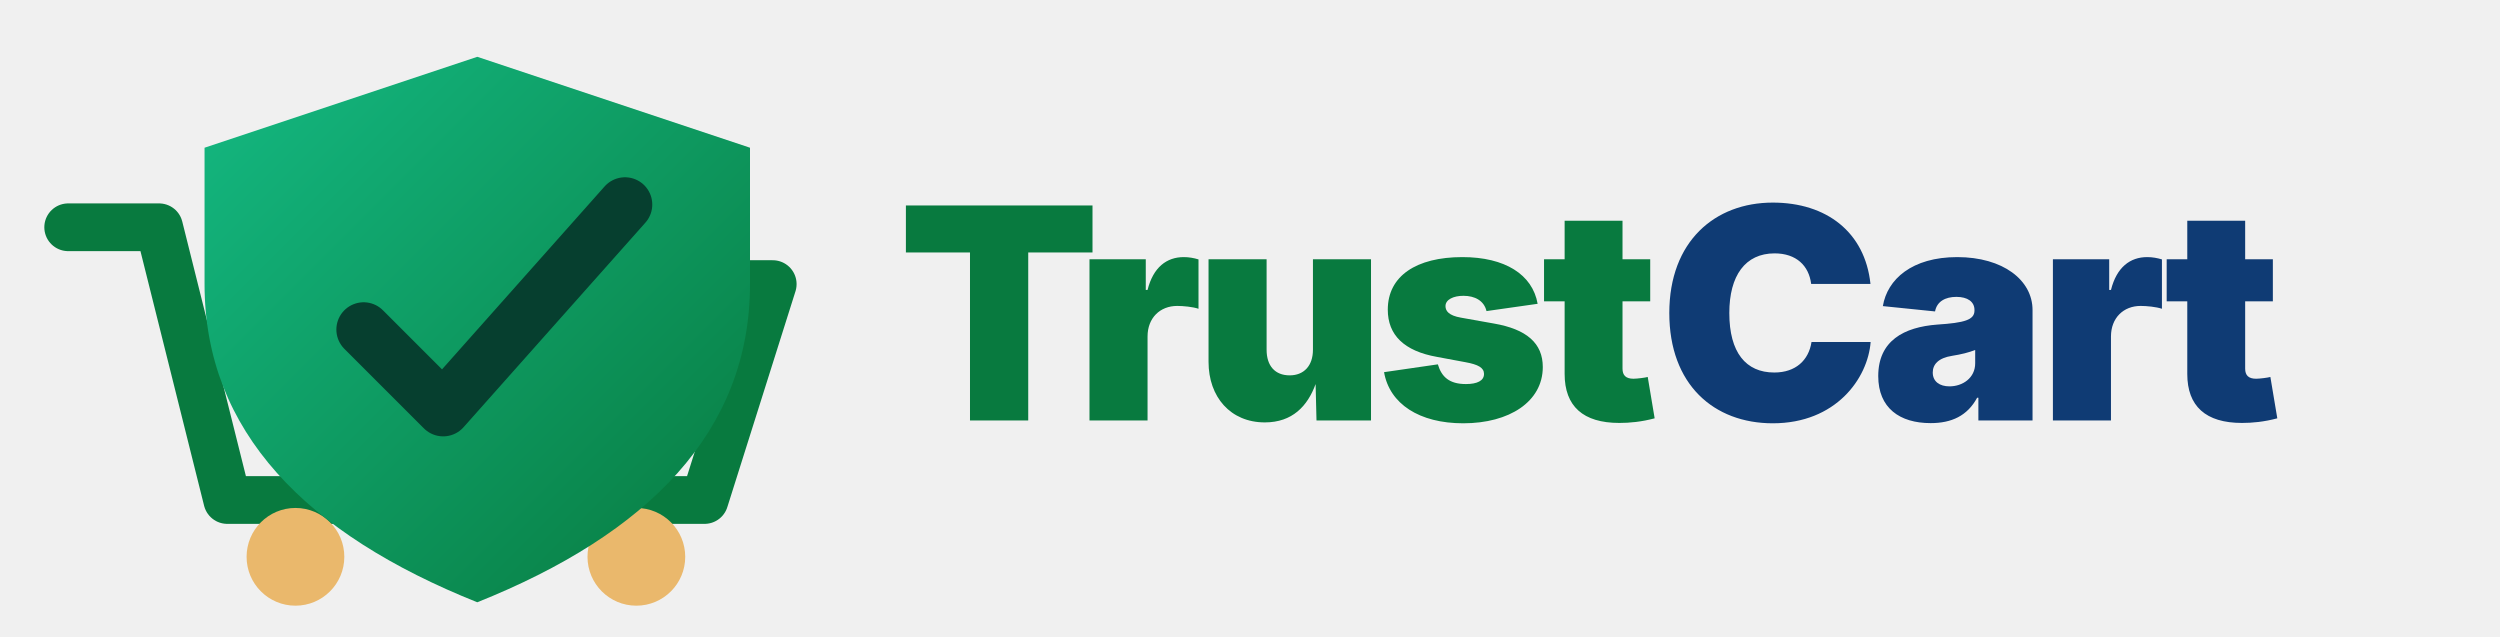
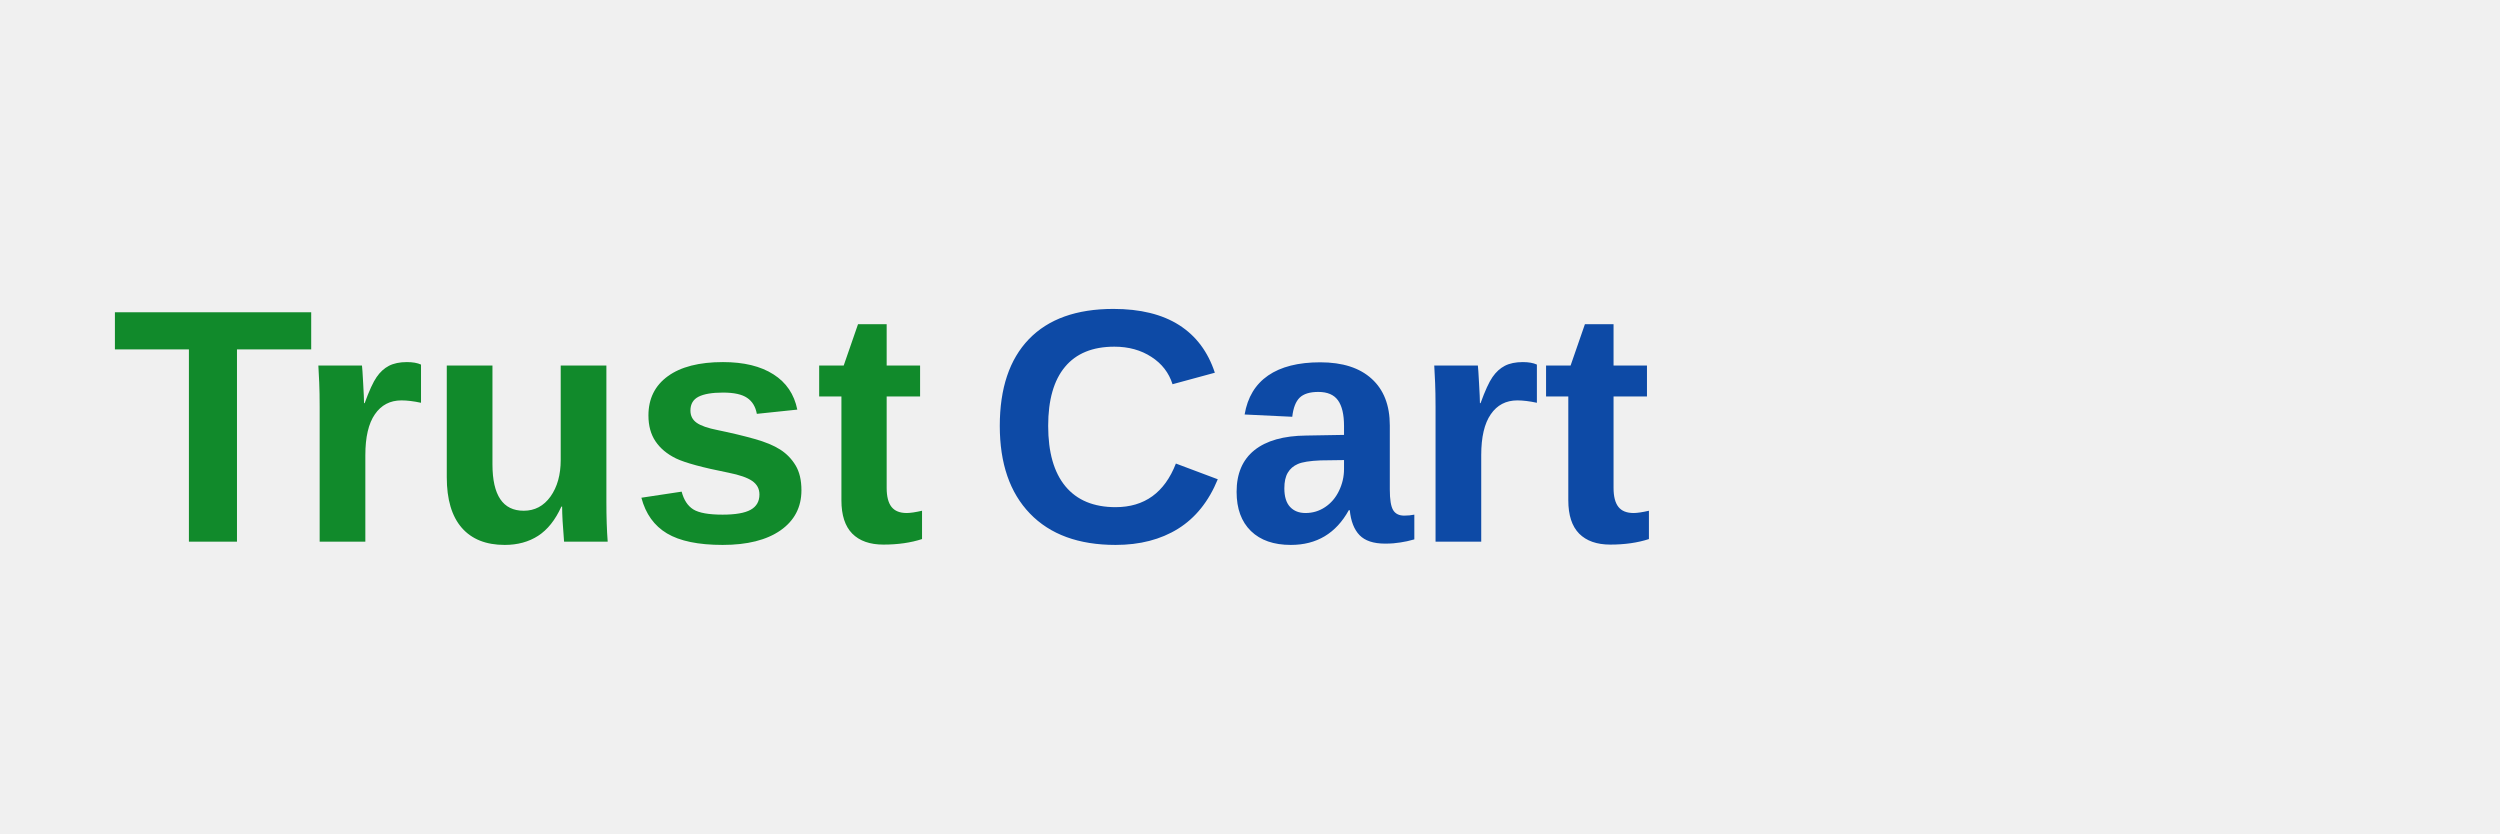
- <svg xmlns="http://www.w3.org/2000/svg" width="220" height="56" viewBox="0 0 220 56" role="img" aria-label="TrustCart logo">
-   <defs>
-     <linearGradient id="g" x1="0" x2="1" y1="0" y2="1">
-       <stop offset="0" stop-color="#14b982" />
-       <stop offset="1" stop-color="#087a3f" />
-     </linearGradient>
-   </defs>
-   <rect width="220" height="56" fill="none" />
-   <g transform="translate(4 4)">
-     <path d="M2 16h8l6 24h42l6-19H20" fill="none" stroke="#087a3f" stroke-width="4.2" stroke-linecap="round" stroke-linejoin="round" />
-     <circle cx="22" cy="45" r="4.3" fill="#eab86c" />
-     <circle cx="52" cy="45" r="4.3" fill="#eab86c" />
-     <path d="M38 1l24 8v12c0 13-9 22-24 28-15-6-24-15-24-28V9l24-8z" fill="url(#g)" />
-     <path d="M28 25l7 7 16-18" fill="none" stroke="#063f2f" stroke-width="4.8" stroke-linecap="round" stroke-linejoin="round" />
-   </g>
-   <text x="79" y="37" font-size="26" font-family="Inter, Arial, sans-serif" font-weight="900" letter-spacing="-.8" fill="#087a3f">Trust<tspan fill="#0f3b74">Cart</tspan>
-   </text>
+ <svg xmlns="http://www.w3.org/2000/svg" width="360" height="120" viewBox="0 0 360 120" role="img" aria-label="TrustCart logo">
+   <rect width="360" height="120" fill="white" fill-opacity="0" />
+   <text x="16" y="78" font-family="Arial, Helvetica, sans-serif" font-size="48" font-weight="800" fill="#118A2B">Trust</text>
+   <text x="142" y="78" font-family="Arial, Helvetica, sans-serif" font-size="48" font-weight="800" fill="#0D4AA6">Cart</text>
</svg>
